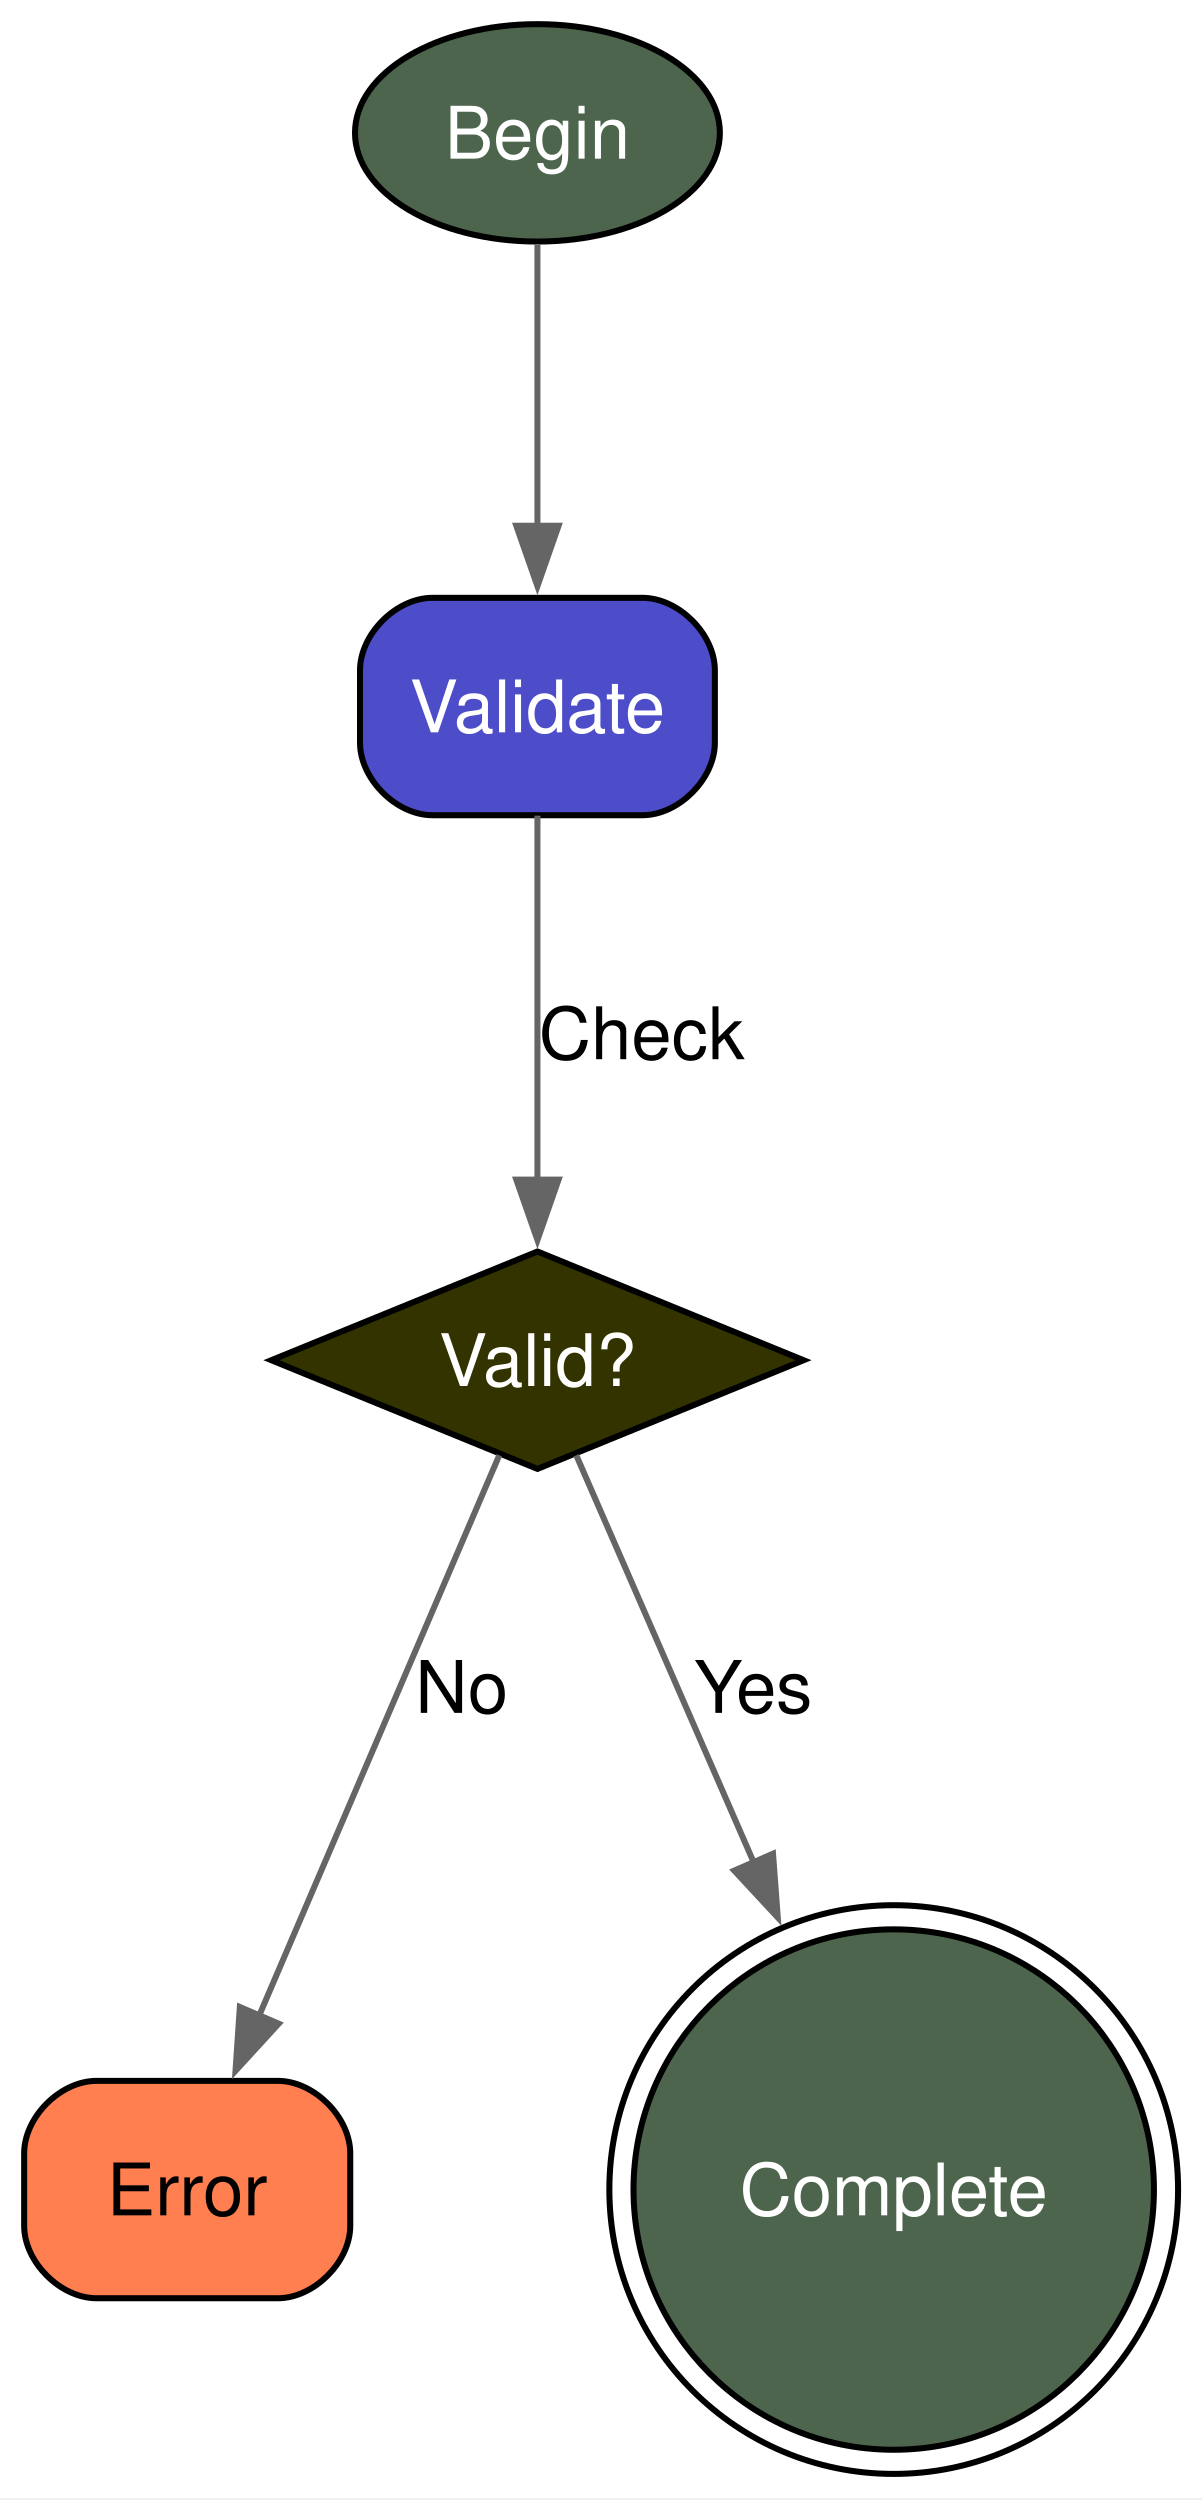
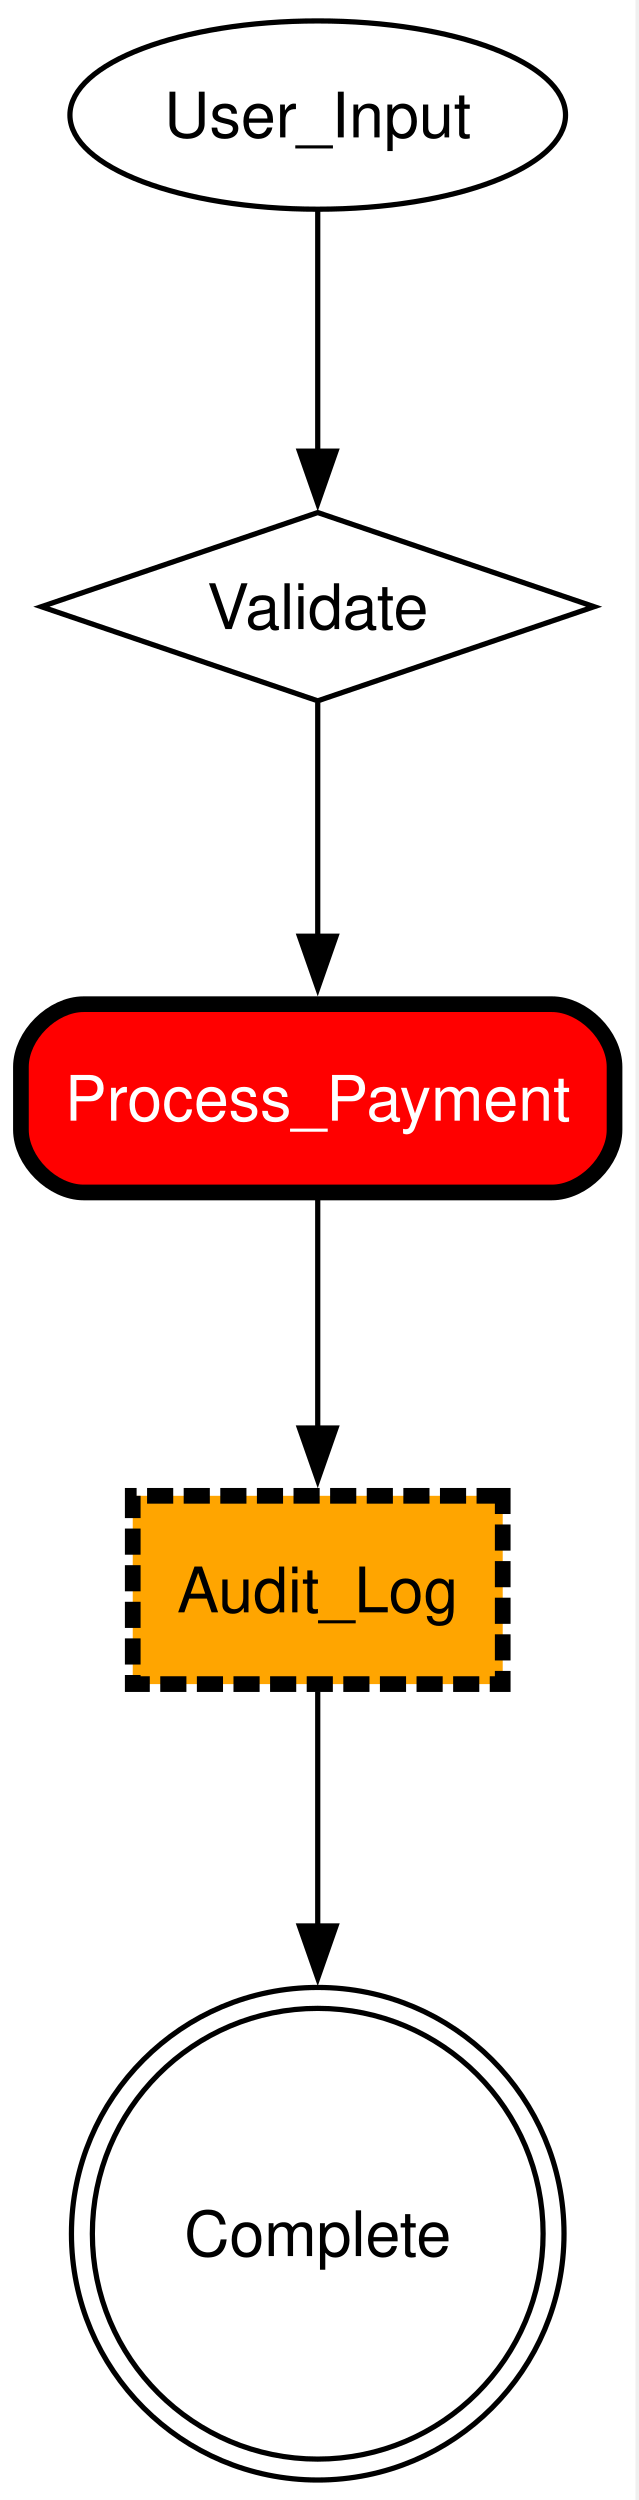
- <svg xmlns="http://www.w3.org/2000/svg" xmlns:xlink="http://www.w3.org/1999/xlink" width="199pt" height="414pt" viewBox="0.00 0.00 199.00 414.00">
-   <g id="graph0" class="graph" transform="scale(1 1) rotate(0) translate(4 409.68)">
+ <svg xmlns="http://www.w3.org/2000/svg" xmlns:xlink="http://www.w3.org/1999/xlink" width="122pt" height="478pt" viewBox="0.00 0.00 122.00 478.00">
+   <g id="graph0" class="graph" transform="scale(1 1) rotate(0) translate(4 474.18)">
    <g id="a_graph0">
      <a xlink:title=" ">
-         <polygon fill="white" stroke="none" points="-4,4 -4,-409.68 195.09,-409.68 195.09,4 -4,4" />
+         <polygon fill="white" stroke="none" points="-4,4 -4,-474.18 117.5,-474.18 117.5,4 -4,4" />
      </a>
    </g>
    <g id="node1" class="node">
      <g id="a_node1">
        <a xlink:title=" ">
-           <ellipse fill="#4d654d" stroke="black" cx="85" cy="-387.68" rx="30.21" ry="18" />
-           <text xml:space="preserve" text-anchor="middle" x="85" y="-383.41" font-family="Helvetica,sans-Serif" font-size="12.00" fill="white">Begin</text>
+           <ellipse fill="#ffffff" stroke="black" cx="56.75" cy="-452.18" rx="47.38" ry="18" />
+           <text xml:space="preserve" text-anchor="middle" x="56.75" y="-447.91" font-family="Helvetica,sans-Serif" font-size="12.00">User_Input</text>
        </a>
      </g>
    </g>
    <g id="node2" class="node">
      <g id="a_node2">
        <a xlink:title=" ">
-           <path fill="#4d4dc9" stroke="black" d="M102.38,-310.68C102.38,-310.68 67.62,-310.68 67.62,-310.68 61.62,-310.68 55.62,-304.68 55.62,-298.68 55.62,-298.68 55.62,-286.68 55.62,-286.68 55.62,-280.68 61.62,-274.68 67.62,-274.68 67.62,-274.68 102.38,-274.68 102.38,-274.68 108.38,-274.68 114.38,-280.68 114.38,-286.68 114.38,-286.68 114.38,-298.68 114.38,-298.68 114.38,-304.68 108.38,-310.68 102.38,-310.68" />
-           <text xml:space="preserve" text-anchor="middle" x="85" y="-288.41" font-family="Helvetica,sans-Serif" font-size="12.00" fill="white">Validate</text>
+           <polygon fill="#ffffff" stroke="black" points="56.75,-376.18 3.91,-358.18 56.75,-340.18 109.59,-358.18 56.75,-376.18" />
+           <text xml:space="preserve" text-anchor="middle" x="56.75" y="-353.91" font-family="Helvetica,sans-Serif" font-size="12.00">Validate</text>
        </a>
      </g>
    </g>
    <g id="edge1" class="edge">
-       <path fill="none" stroke="#656565" d="M85,-369.19C85,-356.07 85,-337.82 85,-322.55" />
-       <polygon fill="#656565" stroke="#656565" points="88.5,-322.61 85,-312.61 81.5,-322.61 88.5,-322.61" />
+       <path fill="none" stroke="#000000" d="M56.75,-433.88C56.75,-420.9 56.75,-402.85 56.75,-387.74" />
+       <polygon fill="#000000" stroke="#000000" points="60.25,-387.92 56.75,-377.92 53.25,-387.92 60.25,-387.92" />
    </g>
    <g id="node3" class="node">
      <g id="a_node3">
        <a xlink:title=" ">
-           <polygon fill="#333300" stroke="black" points="85,-202.43 40.93,-184.43 85,-166.43 129.07,-184.43 85,-202.43" />
-           <text xml:space="preserve" text-anchor="middle" x="85" y="-180.16" font-family="Helvetica,sans-Serif" font-size="12.00" fill="white">Valid?</text>
+           <path fill="#ff0000" stroke="black" stroke-width="3" d="M101.5,-282.18C101.5,-282.18 12,-282.18 12,-282.18 6,-282.18 0,-276.18 0,-270.18 0,-270.18 0,-258.18 0,-258.18 0,-252.18 6,-246.18 12,-246.18 12,-246.18 101.5,-246.18 101.5,-246.18 107.5,-246.18 113.5,-252.18 113.5,-258.18 113.5,-258.18 113.5,-270.18 113.5,-270.18 113.5,-276.18 107.5,-282.18 101.5,-282.18" />
+           <text xml:space="preserve" text-anchor="middle" x="56.75" y="-259.91" font-family="Helvetica,sans-Serif" font-size="12.00" fill="white">Process_Payment</text>
        </a>
      </g>
    </g>
    <g id="edge2" class="edge">
-       <path fill="none" stroke="#656565" d="M85,-274.61C85,-258.36 85,-233.6 85,-214.29" />
-       <polygon fill="#656565" stroke="#656565" points="88.5,-214.33 85,-204.33 81.5,-214.33 88.5,-214.33" />
-       <text xml:space="preserve" text-anchor="middle" x="102.25" y="-234.28" font-family="Helvetica,sans-Serif" font-size="12.00">Check</text>
+       <path fill="none" stroke="#000000" d="M56.75,-339.88C56.75,-327.23 56.75,-309.76 56.75,-294.89" />
+       <polygon fill="#000000" stroke="#000000" points="60.25,-295.18 56.75,-285.18 53.25,-295.18 60.25,-295.18" />
    </g>
    <g id="node4" class="node">
      <g id="a_node4">
        <a xlink:title=" ">
-           <path fill="#ff7f50" stroke="black" d="M42,-65.09C42,-65.09 12,-65.09 12,-65.09 6,-65.09 0,-59.09 0,-53.09 0,-53.09 0,-41.09 0,-41.09 0,-35.09 6,-29.09 12,-29.09 12,-29.09 42,-29.09 42,-29.09 48,-29.09 54,-35.09 54,-41.09 54,-41.09 54,-53.09 54,-53.09 54,-59.09 48,-65.09 42,-65.09" />
-           <text xml:space="preserve" text-anchor="middle" x="27" y="-42.82" font-family="Helvetica,sans-Serif" font-size="12.00">Error</text>
+           <polygon fill="#ffa500" stroke="black" stroke-width="3" stroke-dasharray="5,2" points="92.12,-188.18 21.38,-188.18 21.38,-152.18 92.12,-152.18 92.12,-188.18" />
+           <text xml:space="preserve" text-anchor="middle" x="56.75" y="-165.91" font-family="Helvetica,sans-Serif" font-size="12.00">Audit_Log</text>
        </a>
      </g>
    </g>
    <g id="edge3" class="edge">
-       <path fill="none" stroke="#656565" d="M78.68,-168.69C69.14,-146.43 50.9,-103.87 38.84,-75.72" />
-       <polygon fill="#656565" stroke="#656565" points="42.15,-74.56 35,-66.75 35.72,-77.32 42.15,-74.56" />
-       <text xml:space="preserve" text-anchor="middle" x="72.46" y="-126.03" font-family="Helvetica,sans-Serif" font-size="12.00">No</text>
+       <path fill="none" stroke="#000000" d="M56.75,-245C56.75,-232.49 56.75,-215.56 56.75,-201.08" />
+       <polygon fill="#000000" stroke="#000000" points="60.25,-201.15 56.75,-191.15 53.25,-201.15 60.25,-201.15" />
    </g>
    <g id="node5" class="node">
      <g id="a_node5">
        <a xlink:title=" ">
-           <ellipse fill="#4d654d" stroke="black" cx="144" cy="-47.09" rx="43.09" ry="43.09" />
-           <ellipse fill="none" stroke="black" cx="144" cy="-47.09" rx="47.09" ry="47.09" />
-           <text xml:space="preserve" text-anchor="middle" x="144" y="-42.82" font-family="Helvetica,sans-Serif" font-size="12.00" fill="white">Complete</text>
+           <ellipse fill="#ffffff" stroke="black" cx="56.75" cy="-47.09" rx="43.09" ry="43.09" />
+           <ellipse fill="none" stroke="black" cx="56.75" cy="-47.09" rx="47.09" ry="47.09" />
+           <text xml:space="preserve" text-anchor="middle" x="56.75" y="-42.82" font-family="Helvetica,sans-Serif" font-size="12.00">Complete</text>
        </a>
      </g>
    </g>
    <g id="edge4" class="edge">
-       <path fill="none" stroke="#656565" d="M91.43,-168.69C98.51,-152.44 110.31,-125.38 120.93,-101" />
-       <polygon fill="#656565" stroke="#656565" points="124.01,-102.71 124.8,-92.14 117.59,-99.91 124.01,-102.71" />
-       <text xml:space="preserve" text-anchor="middle" x="120.72" y="-126.03" font-family="Helvetica,sans-Serif" font-size="12.00">Yes</text>
+       <path fill="none" stroke="#000000" d="M56.75,-150.79C56.75,-138.64 56.75,-122 56.75,-105.64" />
+       <polygon fill="#000000" stroke="#000000" points="60.25,-105.94 56.75,-95.94 53.25,-105.94 60.25,-105.94" />
    </g>
  </g>
</svg>
